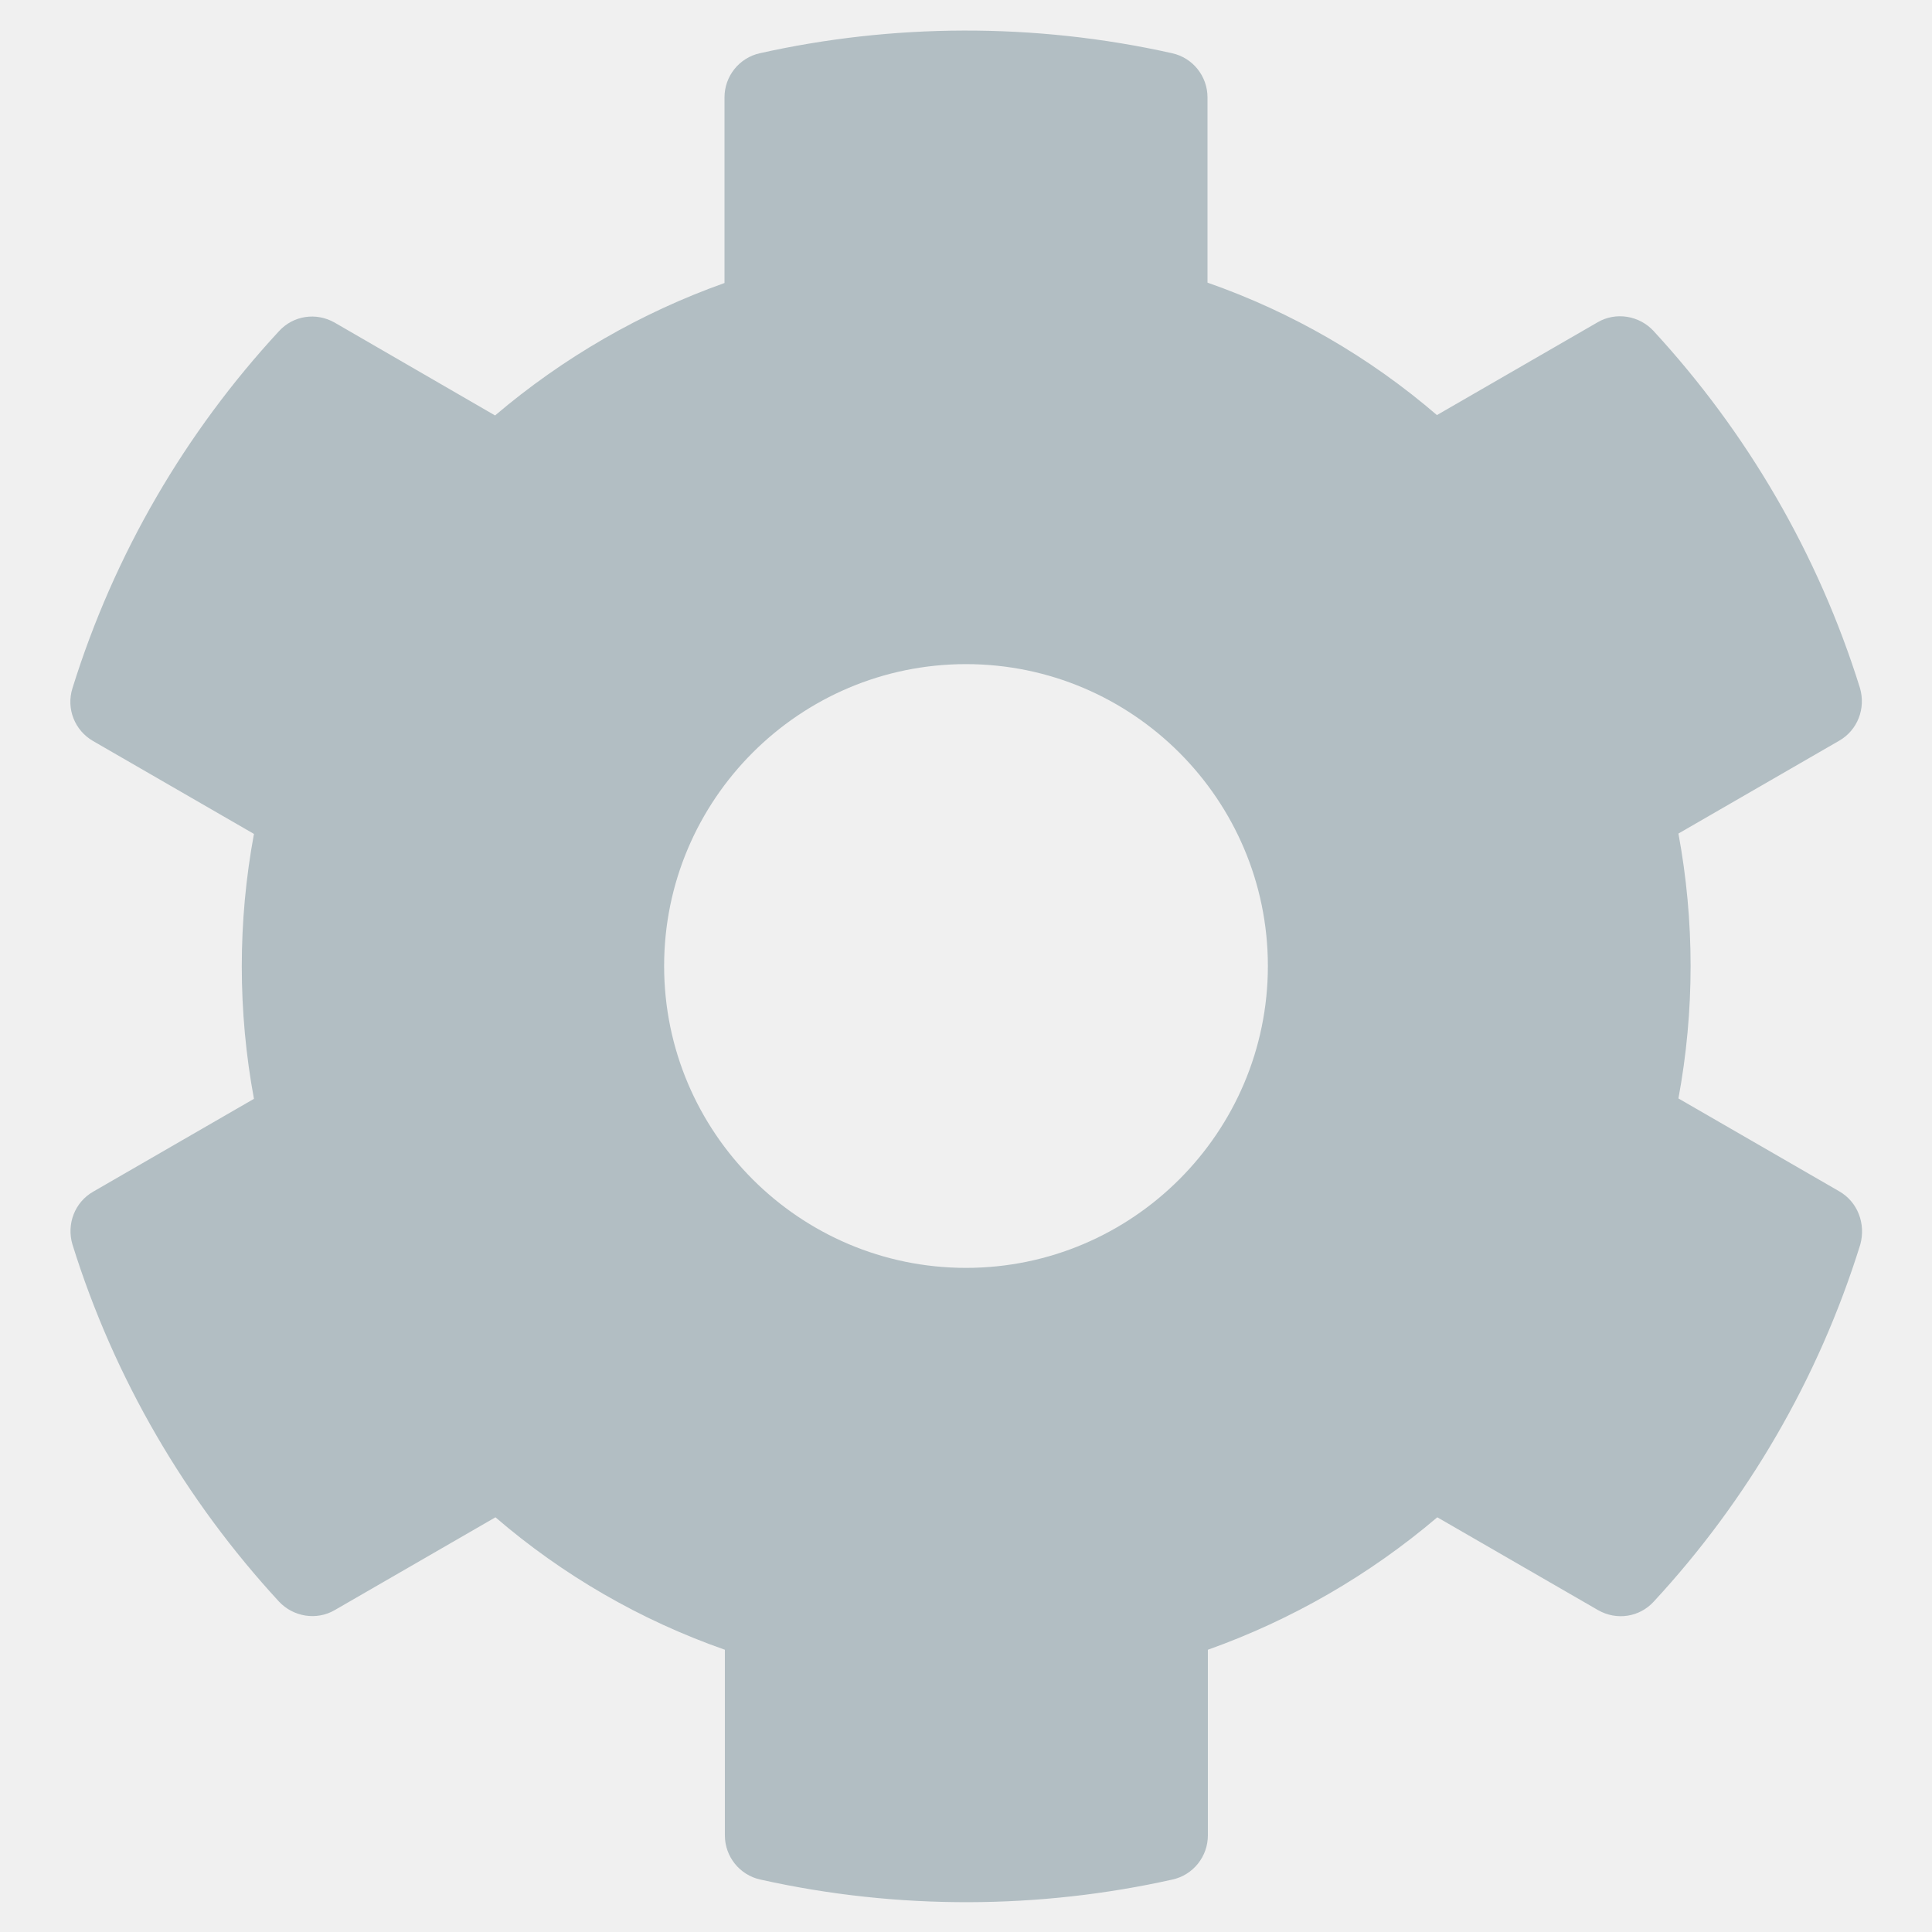
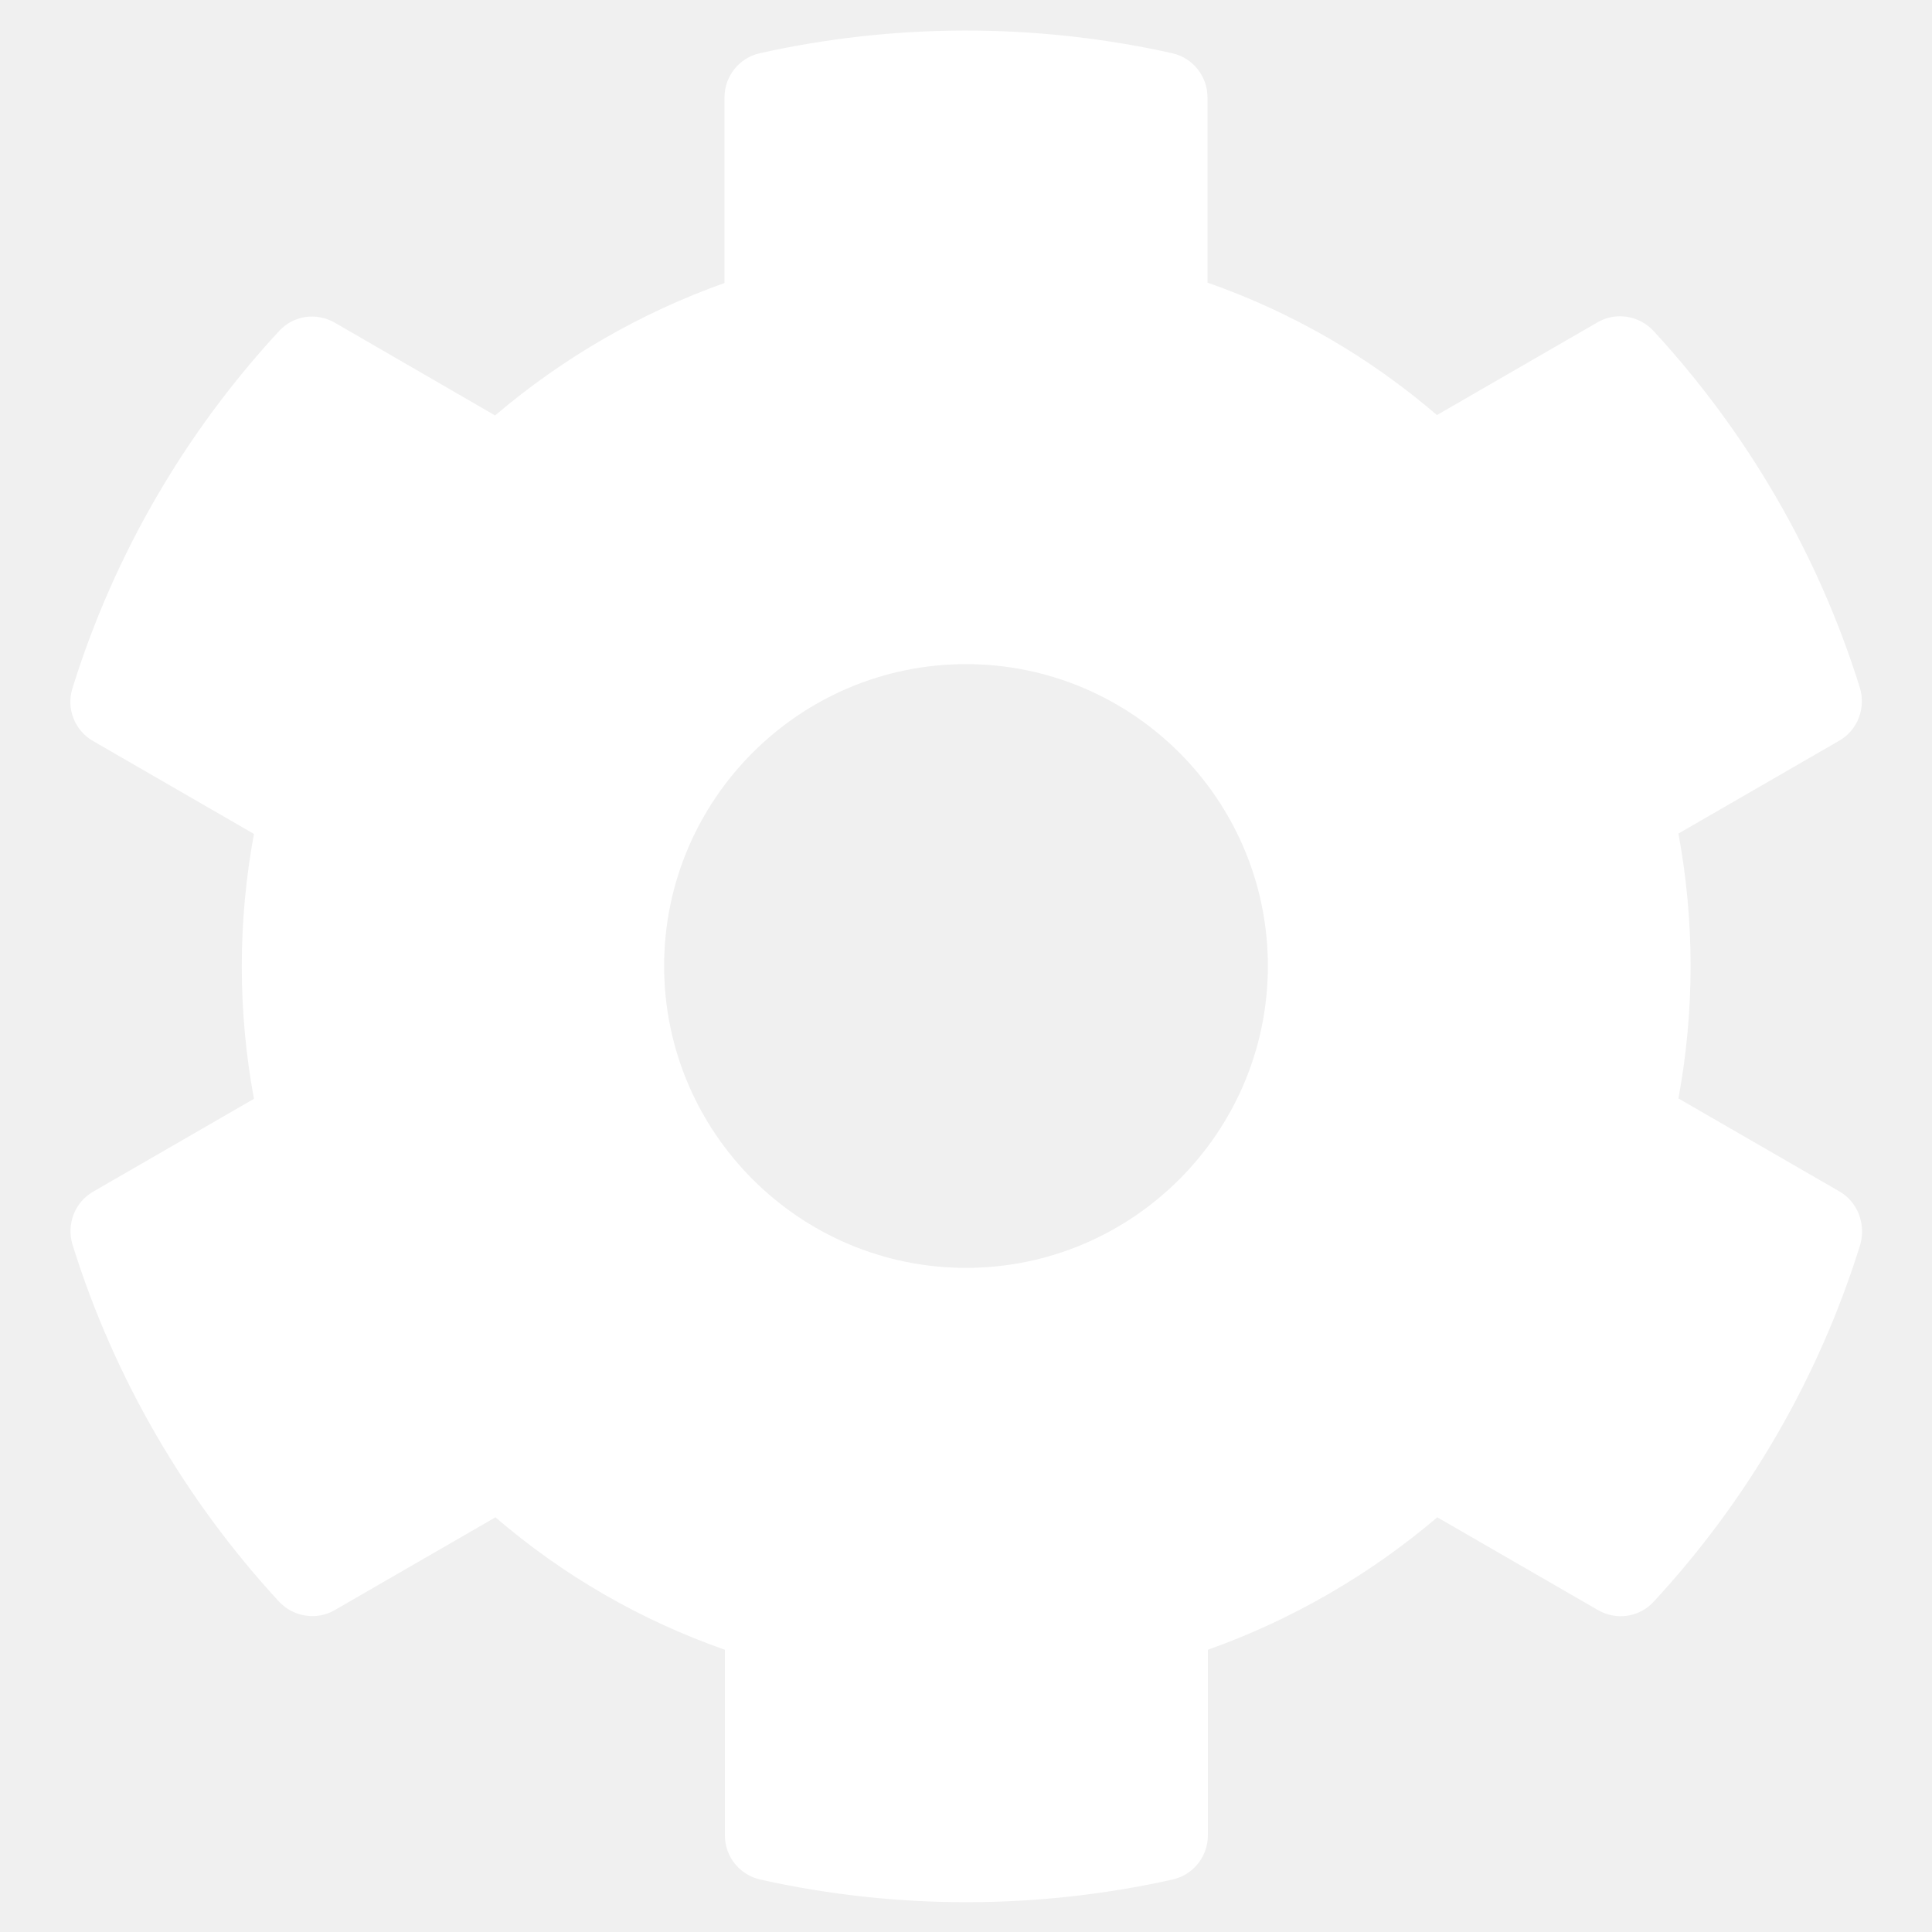
<svg xmlns="http://www.w3.org/2000/svg" aria-hidden="true" focusable="false" data-prefix="fas" data-icon="cog" class="svg-inline--fa fa-cog fa-w-16" role="img" viewBox="0 0 512 512">
-   <path fill="#b2bec3" d="M487.4 315.7l-42.6-24.6c4.3-23.2 4.3-47 0-70.2l42.6-24.6c4.9-2.8 7.1-8.6 5.5-14-11.1-35.6-30-67.8-54.7-94.6-3.8-4.1-10-5.1-14.8-2.3L380.8 110c-17.9-15.4-38.5-27.3-60.8-35.1V25.8c0-5.6-3.9-10.5-9.4-11.7-36.7-8.2-74.3-7.8-109.2 0-5.5 1.2-9.4 6.1-9.4 11.7V75c-22.2 7.9-42.8 19.8-60.8 35.1L88.7 85.5c-4.9-2.8-11-1.9-14.8 2.3-24.7 26.7-43.6 58.9-54.7 94.6-1.7 5.4.6 11.2 5.5 14L67.3 221c-4.3 23.2-4.3 47 0 70.2l-42.6 24.6c-4.9 2.8-7.1 8.6-5.5 14 11.1 35.6 30 67.8 54.7 94.6 3.8 4.1 10 5.1 14.8 2.3l42.6-24.6c17.9 15.4 38.5 27.3 60.8 35.1v49.2c0 5.6 3.9 10.5 9.4 11.7 36.7 8.2 74.3 7.8 109.2 0 5.5-1.2 9.4-6.1 9.4-11.7v-49.2c22.2-7.9 42.8-19.8 60.8-35.1l42.6 24.6c4.9 2.8 11 1.9 14.8-2.3 24.7-26.7 43.6-58.9 54.7-94.6 1.5-5.5-.7-11.3-5.6-14.1zM256 336c-44.1 0-80-35.9-80-80s35.9-80 80-80 80 35.9 80 80-35.9 80-80 80z" />
+   <path fill="#ffffff" d="M487.4 315.7l-42.6-24.6c4.3-23.2 4.3-47 0-70.2l42.6-24.6c4.9-2.8 7.1-8.6 5.5-14-11.1-35.6-30-67.8-54.7-94.6-3.8-4.1-10-5.1-14.8-2.3L380.8 110c-17.9-15.4-38.5-27.3-60.8-35.1V25.8c0-5.6-3.9-10.5-9.4-11.7-36.7-8.2-74.3-7.8-109.2 0-5.5 1.2-9.4 6.1-9.4 11.7V75c-22.2 7.9-42.8 19.8-60.8 35.1L88.7 85.5c-4.9-2.8-11-1.9-14.8 2.3-24.7 26.7-43.6 58.9-54.7 94.6-1.7 5.4.6 11.2 5.5 14L67.3 221c-4.3 23.2-4.3 47 0 70.2l-42.6 24.6c-4.9 2.8-7.1 8.6-5.5 14 11.1 35.6 30 67.8 54.7 94.6 3.8 4.1 10 5.1 14.8 2.3l42.6-24.6c17.9 15.4 38.5 27.3 60.8 35.1v49.2c0 5.6 3.9 10.5 9.4 11.7 36.7 8.2 74.3 7.8 109.2 0 5.5-1.2 9.4-6.1 9.4-11.7v-49.2c22.2-7.9 42.8-19.8 60.8-35.1l42.6 24.6c4.9 2.8 11 1.9 14.8-2.3 24.7-26.7 43.6-58.9 54.7-94.6 1.5-5.5-.7-11.3-5.6-14.1zM256 336c-44.1 0-80-35.9-80-80s35.9-80 80-80 80 35.9 80 80-35.9 80-80 80z" />
</svg>
